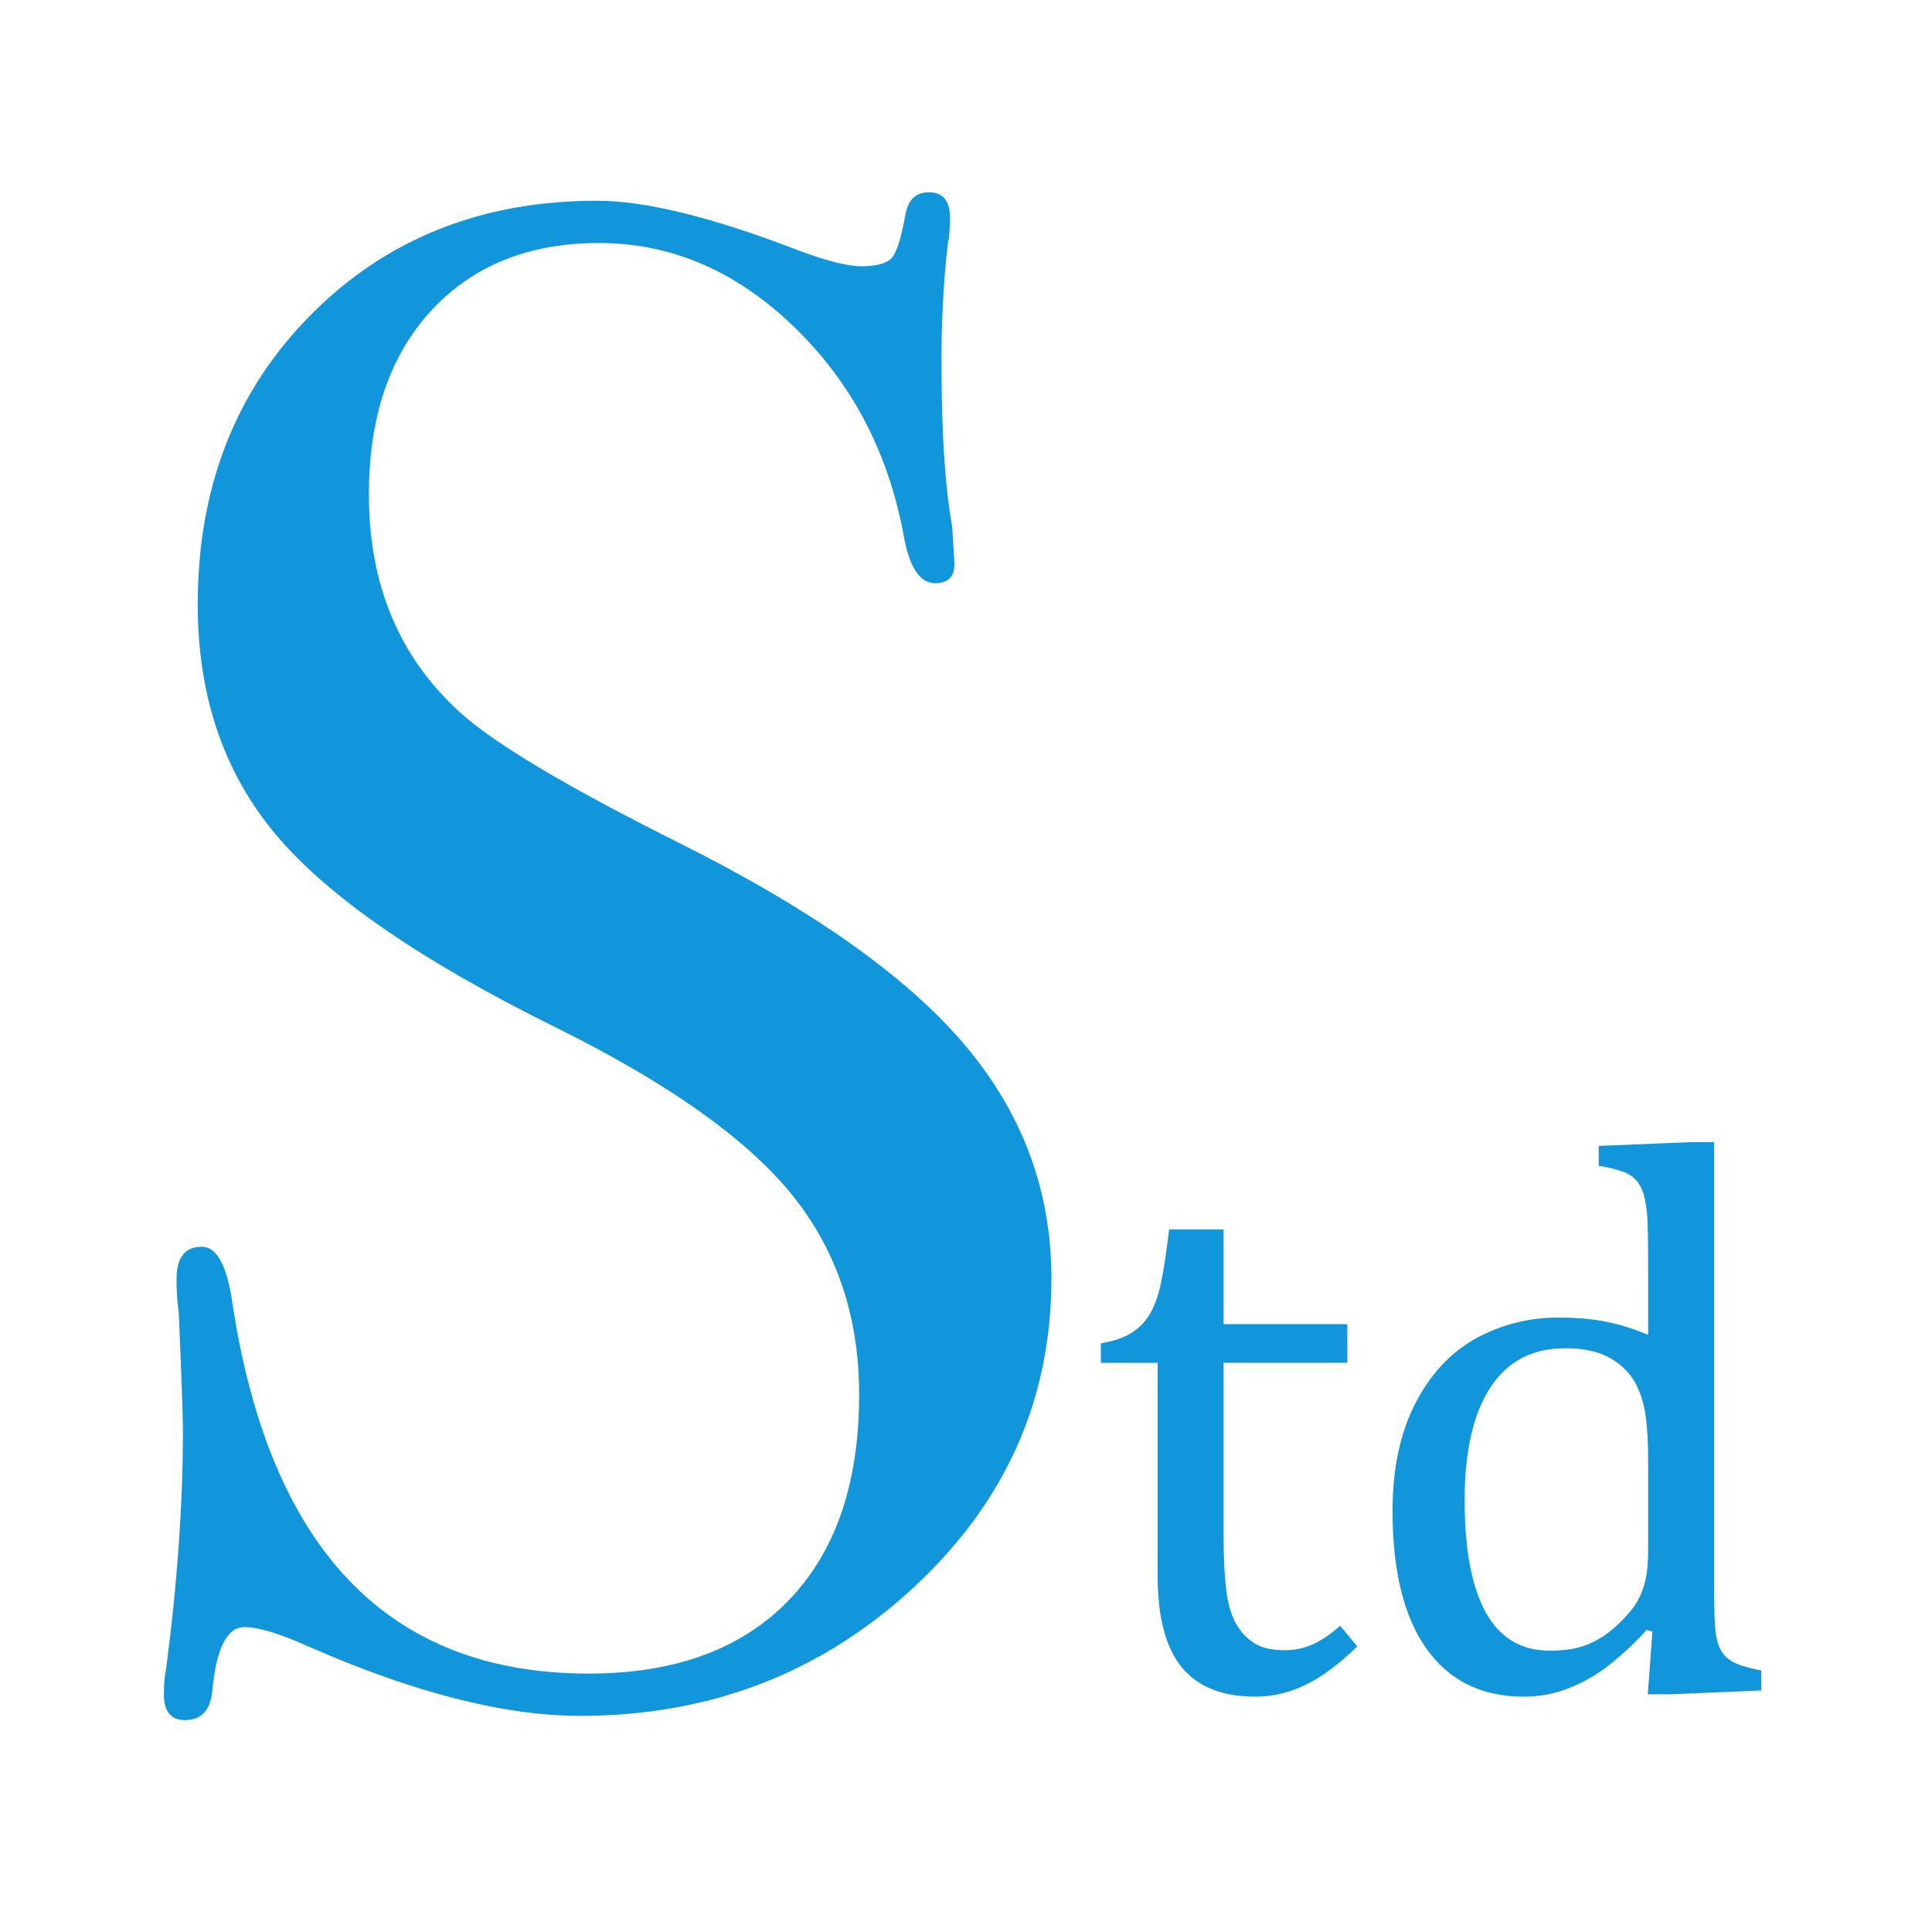
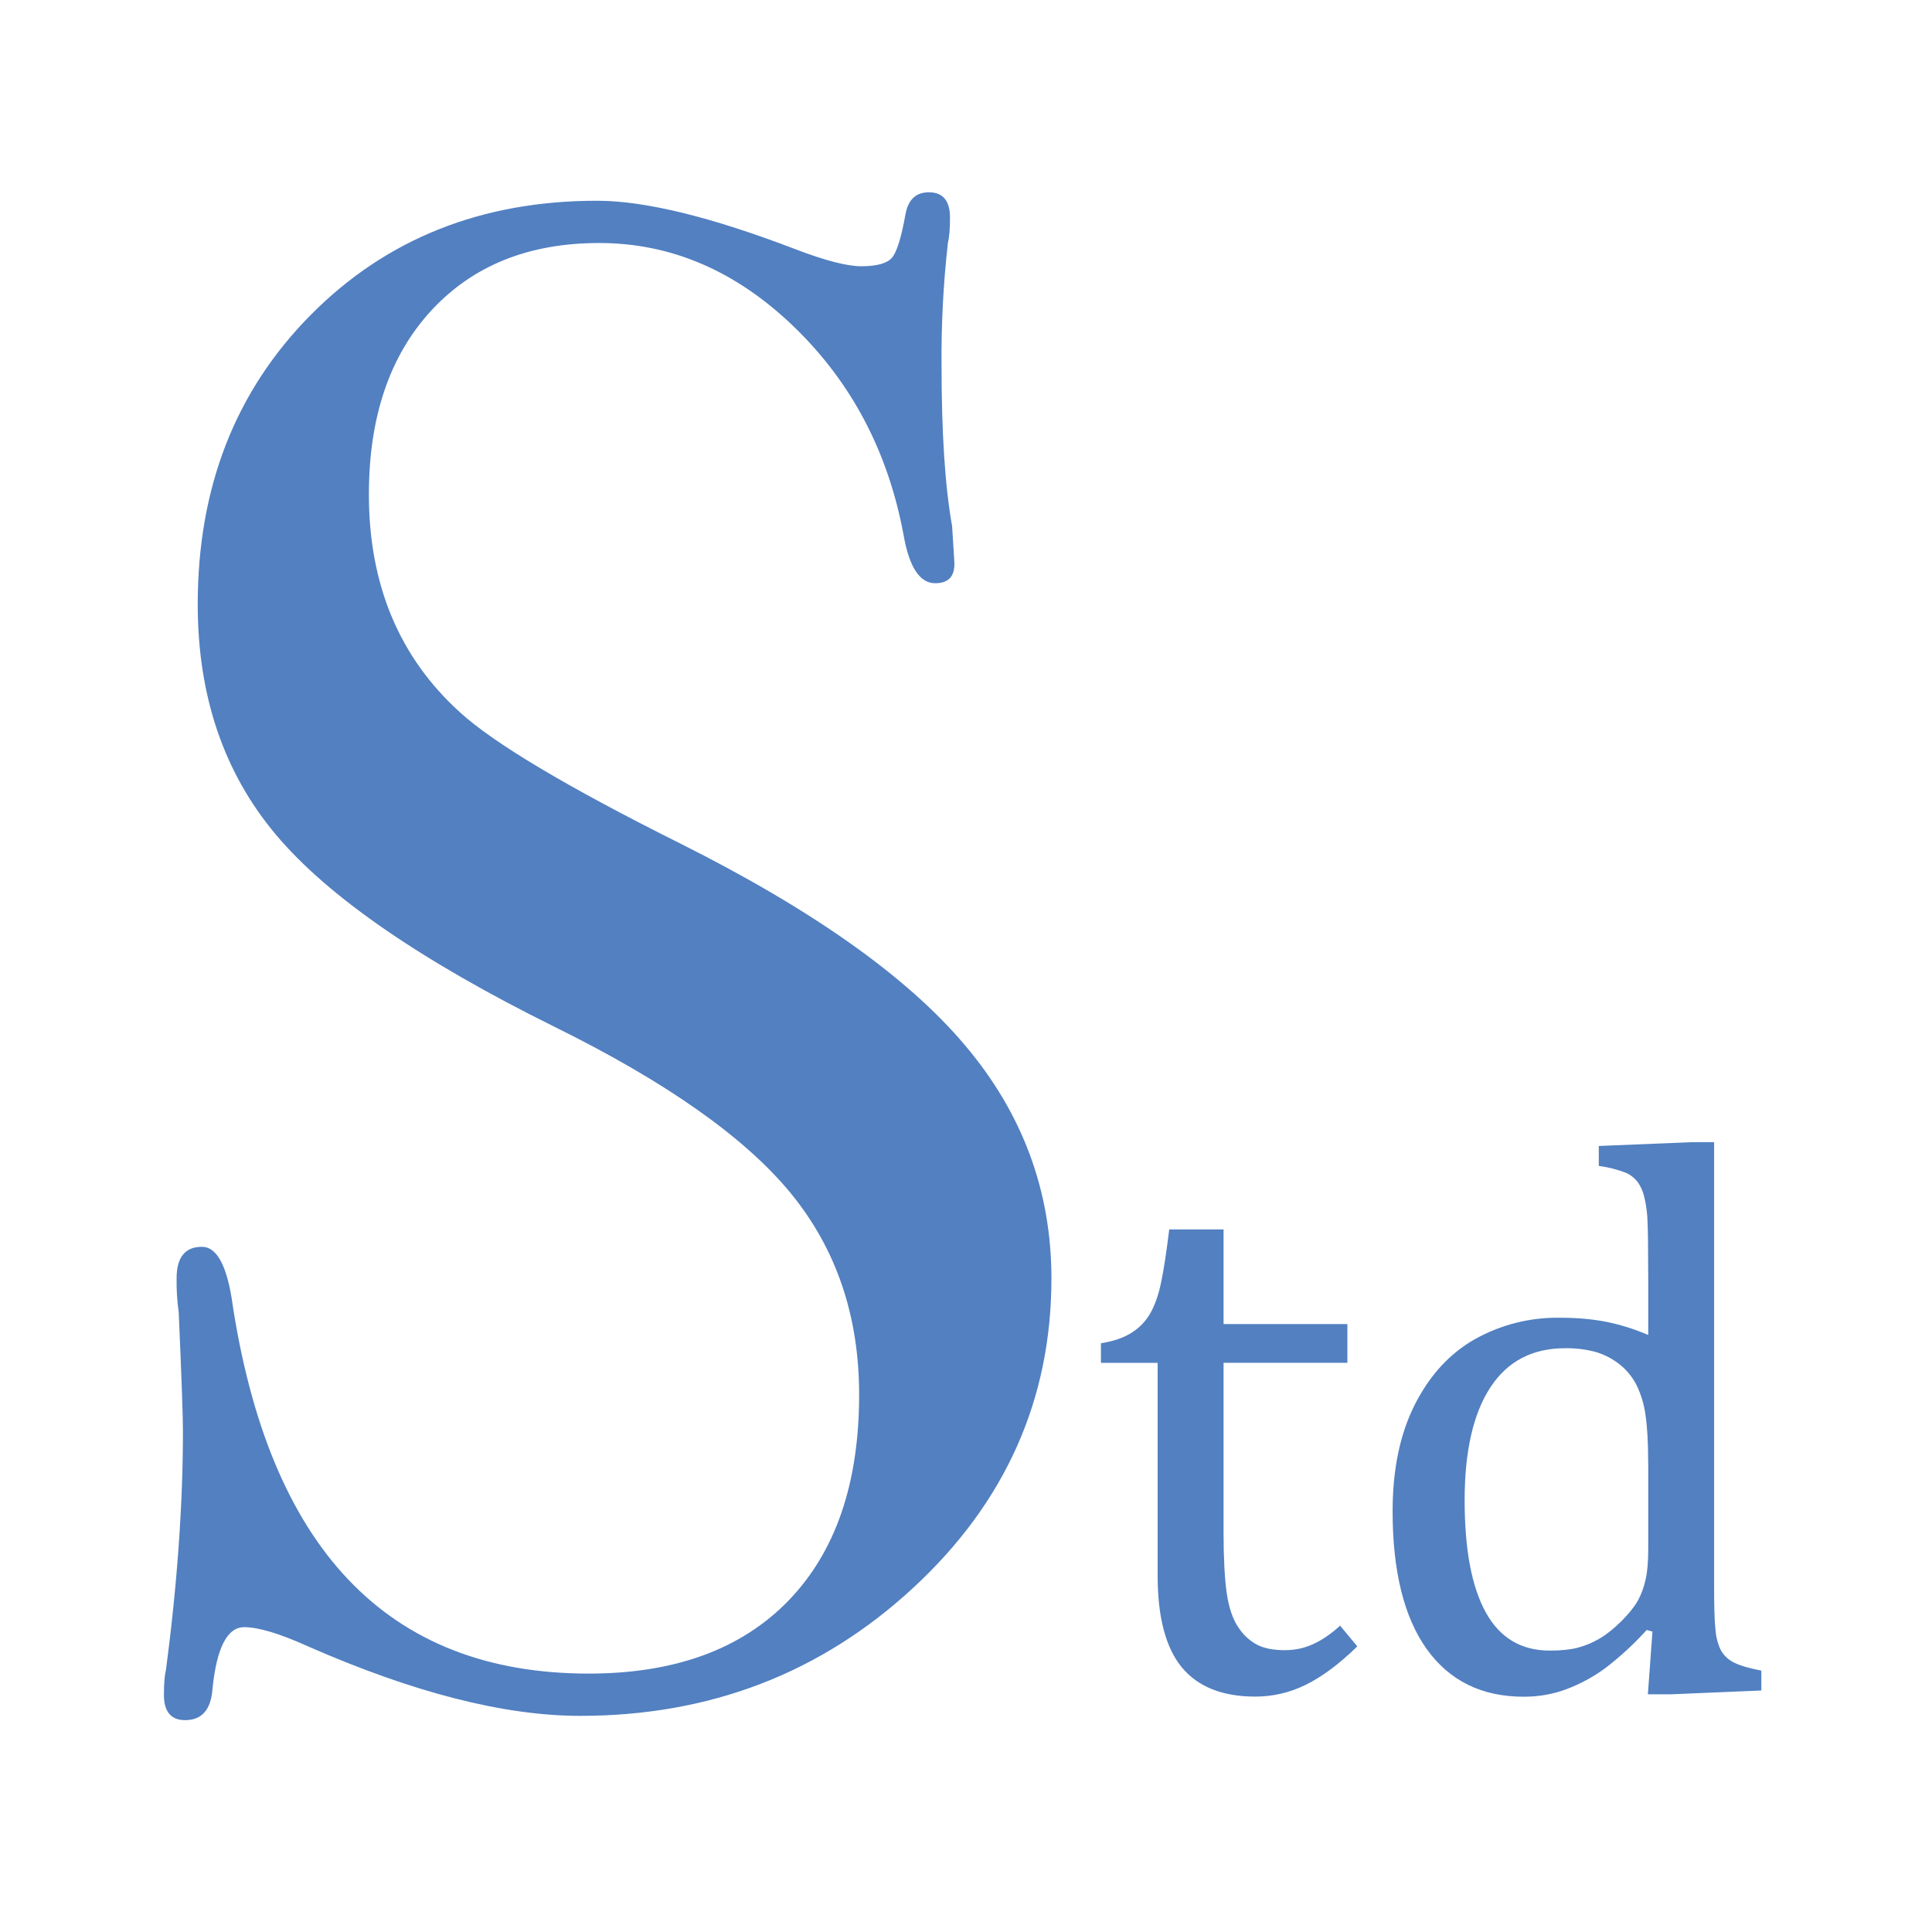
- <svg xmlns="http://www.w3.org/2000/svg" t="1741784589059" class="icon" viewBox="0 0 1024 1024" version="1.1" p-id="4304" width="32" height="32">
-   <path d="M557.28 677.6c0 64.224-24.448 118.912-73.344 164.064-48.928 45.184-107.712 67.776-176.416 67.776-40.32 0-88.48-12.32-144.48-36.96-14.944-6.72-26.144-10.08-33.6-10.08-8.96 0-14.56 10.816-16.8 32.48-0.736 11.2-5.6 16.8-14.56 16.8-7.456 0-11.2-4.48-11.2-13.44 0-5.984 0.384-10.464 1.12-13.44 5.984-45.536 8.96-87.744 8.96-126.56 0-7.456-0.736-28.384-2.24-62.72a113.792 113.792 0 0 1-1.12-17.92c0-11.2 4.48-16.8 13.44-16.8 7.456 0 12.704 8.96 15.68 26.88 19.424 132.896 82.496 199.36 189.28 199.36 45.536 0 80.832-12.864 105.824-38.624 25.024-25.792 37.536-62.176 37.536-109.216 0-41.824-12.16-77.44-36.416-106.976-24.256-29.472-65.888-58.784-124.864-87.904-70.944-35.104-120.224-69.056-147.84-101.92-27.616-32.864-41.44-73.536-41.44-122.08 0-61.984 19.968-113.12 59.936-153.44 39.936-40.32 90.528-60.48 151.744-60.48 25.376 0 60.48 8.576 105.28 25.76 15.68 5.984 27.264 8.96 34.72 8.96 8.224 0 13.632-1.504 16.256-4.48 2.592-2.976 5.024-10.816 7.264-23.52 1.504-7.456 5.6-11.2 12.32-11.2 7.456 0 11.2 4.48 11.2 13.44 0 5.984-0.384 10.464-1.12 13.44a534.4 534.4 0 0 0-3.36 64.96c0 35.84 1.856 64.224 5.6 85.12l1.12 17.92c0.736 8.224-2.624 12.32-10.08 12.32-8.224 0-13.824-8.576-16.8-25.76-8.224-44.064-27.616-80.832-58.24-110.336-30.624-29.472-64.96-44.224-103.04-44.224-37.344 0-67.008 11.936-89.056 35.84-22.016 23.904-33.024 56.384-33.024 97.44 0 47.776 16.064 86.24 48.16 115.36 17.92 16.416 56.736 39.584 116.48 69.44 70.176 35.104 120.576 70.72 151.2 106.976 30.624 36.192 45.92 77.44 45.92 123.744z m26.24 34.368c6.752-1.088 12.256-2.976 16.448-5.696a29.12 29.12 0 0 0 9.856-10.464c2.368-4.256 4.224-9.6 5.568-16.032 1.376-6.432 2.784-15.808 4.288-28.16h28.832v50.208h65.6v20.48h-65.6v90.4c0 13.12 0.544 23.616 1.6 31.392 1.12 7.808 3.136 13.888 6.112 18.272a27.2 27.2 0 0 0 10.176 9.472c3.776 1.888 8.64 2.816 14.624 2.816 5.408 0 10.496-1.088 15.232-3.328 4.736-2.24 9.408-5.44 14.016-9.664l9.12 10.976c-9.6 9.344-18.72 16.128-27.296 20.32a60.192 60.192 0 0 1-26.72 6.304c-17.472 0-30.464-5.184-39.008-15.552-8.512-10.368-12.8-26.56-12.8-48.64v-112.736h-30.08v-10.368z m290.048-36.768c0-12.992-0.096-22.08-0.32-27.2a66.976 66.976 0 0 0-1.6-13.12 22.72 22.72 0 0 0-3.648-8.416 16.416 16.416 0 0 0-6.304-4.896 66.176 66.176 0 0 0-14.336-3.648v-10.56l49.184-2.016h11.968v235.2c0 10.56 0.192 18.112 0.64 22.656a30.72 30.72 0 0 0 2.624 10.88 15.776 15.776 0 0 0 6.4 6.592c2.88 1.696 8 3.264 15.328 4.768V896l-47.936 2.016h-12.192l2.432-33.28-3.04-0.832a163.968 163.968 0 0 1-22.24 20.416 87.68 87.68 0 0 1-20.128 10.88c-7.104 2.688-14.72 4.064-22.848 4.064-22.208 0-39.328-8.448-51.392-25.28-12.032-16.896-18.08-41.216-18.08-73.056 0-22.208 3.936-41.056 11.808-56.576 7.84-15.488 18.432-27.04 31.776-34.624a89.408 89.408 0 0 1 44.992-11.36c8.96 0 17.056 0.704 24.384 2.112 7.296 1.44 14.816 3.776 22.528 7.04V675.2z m0 100.352c0-10.56-0.448-19.04-1.408-25.408a51.648 51.648 0 0 0-4.8-16.032 33.024 33.024 0 0 0-9.024-10.976 37.344 37.344 0 0 0-12.48-6.496 57.632 57.632 0 0 0-16.352-2.016c-17.344 0-30.528 6.912-39.616 20.8-9.056 13.888-13.6 33.824-13.6 59.84 0 25.984 3.712 45.76 11.168 59.296 7.456 13.536 18.752 20.32 33.92 20.32 5.952 0 10.88-0.512 14.816-1.536s7.808-2.624 11.584-4.864c3.808-2.24 7.68-5.312 11.584-9.248 3.936-3.936 6.816-7.52 8.64-10.752 1.824-3.264 3.2-6.976 4.16-11.2 0.96-4.16 1.408-9.6 1.408-16.224v-45.504z" fill="#1296db" p-id="4305" />
+ <svg xmlns="http://www.w3.org/2000/svg" version="1.1" id="图层_1" x="0px" y="0px" width="32px" height="32px" viewBox="0 0 32 32" enable-background="new 0 0 32 32" xml:space="preserve">
+   <path fill="#5280C1" d="M17.415,21.175c0,2.007-0.765,3.716-2.292,5.127c-1.529,1.412-3.366,2.118-5.513,2.118  c-1.26,0-2.765-0.385-4.515-1.154c-0.467-0.211-0.817-0.315-1.05-0.315c-0.28,0-0.455,0.338-0.525,1.015  c-0.023,0.35-0.175,0.525-0.455,0.525c-0.233,0-0.35-0.141-0.35-0.42c0-0.188,0.012-0.327,0.035-0.42  c0.187-1.424,0.28-2.742,0.28-3.955c0-0.233-0.023-0.887-0.07-1.961c-0.026-0.185-0.038-0.372-0.035-0.56  c0-0.35,0.14-0.524,0.42-0.524c0.233,0,0.397,0.279,0.49,0.84c0.607,4.152,2.578,6.229,5.915,6.229c1.423,0,2.526-0.401,3.307-1.206  c0.782-0.807,1.173-1.943,1.173-3.414c0-1.307-0.38-2.42-1.138-3.343c-0.758-0.921-2.059-1.837-3.902-2.747  c-2.217-1.097-3.757-2.158-4.62-3.185c-0.863-1.027-1.295-2.298-1.295-3.815c0-1.937,0.624-3.535,1.873-4.795  c1.248-1.26,2.829-1.89,4.742-1.89c0.793,0,1.89,0.268,3.29,0.805c0.49,0.187,0.852,0.28,1.085,0.28c0.257,0,0.426-0.047,0.508-0.14  C14.854,4.177,14.93,3.932,15,3.535c0.047-0.233,0.175-0.35,0.385-0.35c0.233,0,0.35,0.14,0.35,0.42c0,0.187-0.012,0.327-0.035,0.42  c-0.076,0.674-0.111,1.352-0.105,2.03c0,1.12,0.058,2.007,0.175,2.66l0.035,0.56c0.023,0.257-0.082,0.385-0.315,0.385  c-0.257,0-0.432-0.268-0.525-0.805c-0.257-1.377-0.863-2.526-1.82-3.448c-0.957-0.921-2.03-1.382-3.22-1.382  c-1.167,0-2.094,0.373-2.783,1.12C6.454,5.892,6.11,6.907,6.11,8.19c0,1.493,0.502,2.695,1.505,3.605  c0.56,0.513,1.773,1.237,3.64,2.17c2.193,1.097,3.768,2.21,4.725,3.344C16.938,18.439,17.415,19.729,17.415,21.175z M18.234,22.249  c0.211-0.034,0.384-0.093,0.515-0.179c0.128-0.081,0.234-0.193,0.308-0.326c0.074-0.133,0.133-0.301,0.174-0.501  c0.043-0.201,0.088-0.494,0.135-0.88h0.9v1.568h2.051v0.641h-2.051v2.824c0,0.41,0.018,0.738,0.051,0.981  c0.035,0.244,0.098,0.435,0.19,0.571c0.079,0.125,0.188,0.227,0.318,0.296c0.118,0.06,0.271,0.088,0.457,0.088  c0.169,0,0.327-0.034,0.476-0.104c0.148-0.069,0.295-0.17,0.438-0.302l0.285,0.343c-0.299,0.293-0.584,0.504-0.853,0.636  c-0.259,0.129-0.545,0.196-0.835,0.196c-0.546,0-0.952-0.162-1.219-0.485c-0.266-0.324-0.4-0.83-0.4-1.521v-3.522h-0.939V22.249  L18.234,22.249z M27.299,21.1c0-0.406-0.003-0.689-0.01-0.85c-0.003-0.139-0.02-0.275-0.051-0.41  c-0.02-0.094-0.058-0.184-0.113-0.263c-0.053-0.066-0.119-0.119-0.197-0.153c-0.145-0.055-0.295-0.093-0.447-0.113v-0.33  l1.537-0.063h0.373v7.351c0,0.33,0.006,0.565,0.021,0.707c0.007,0.117,0.034,0.232,0.082,0.34c0.044,0.088,0.114,0.159,0.2,0.207  c0.09,0.053,0.25,0.102,0.479,0.148V28l-1.498,0.063h-0.381l0.076-1.039l-0.096-0.026c-0.211,0.233-0.443,0.447-0.694,0.638  c-0.194,0.141-0.405,0.255-0.629,0.34c-0.222,0.084-0.46,0.127-0.714,0.127c-0.694,0-1.229-0.264-1.606-0.789  c-0.376-0.528-0.565-1.289-0.565-2.283c0-0.694,0.123-1.283,0.369-1.769c0.246-0.483,0.576-0.845,0.994-1.081  c0.429-0.24,0.914-0.363,1.405-0.355c0.28,0,0.533,0.021,0.763,0.066c0.228,0.045,0.463,0.117,0.703,0.219V21.1z M27.299,24.236  c0-0.33-0.014-0.596-0.044-0.795c-0.022-0.174-0.073-0.343-0.149-0.5c-0.068-0.134-0.164-0.251-0.282-0.344  c-0.116-0.092-0.249-0.16-0.39-0.203c-0.167-0.045-0.34-0.066-0.512-0.063c-0.542,0-0.954,0.216-1.238,0.65  c-0.283,0.434-0.425,1.057-0.425,1.869s0.116,1.431,0.349,1.854c0.233,0.423,0.586,0.635,1.061,0.635  c0.186,0,0.34-0.016,0.463-0.048s0.244-0.082,0.362-0.151c0.118-0.07,0.239-0.166,0.362-0.289s0.213-0.235,0.27-0.336  c0.057-0.103,0.1-0.219,0.13-0.351c0.03-0.13,0.044-0.3,0.044-0.507V24.236z" />
</svg>
